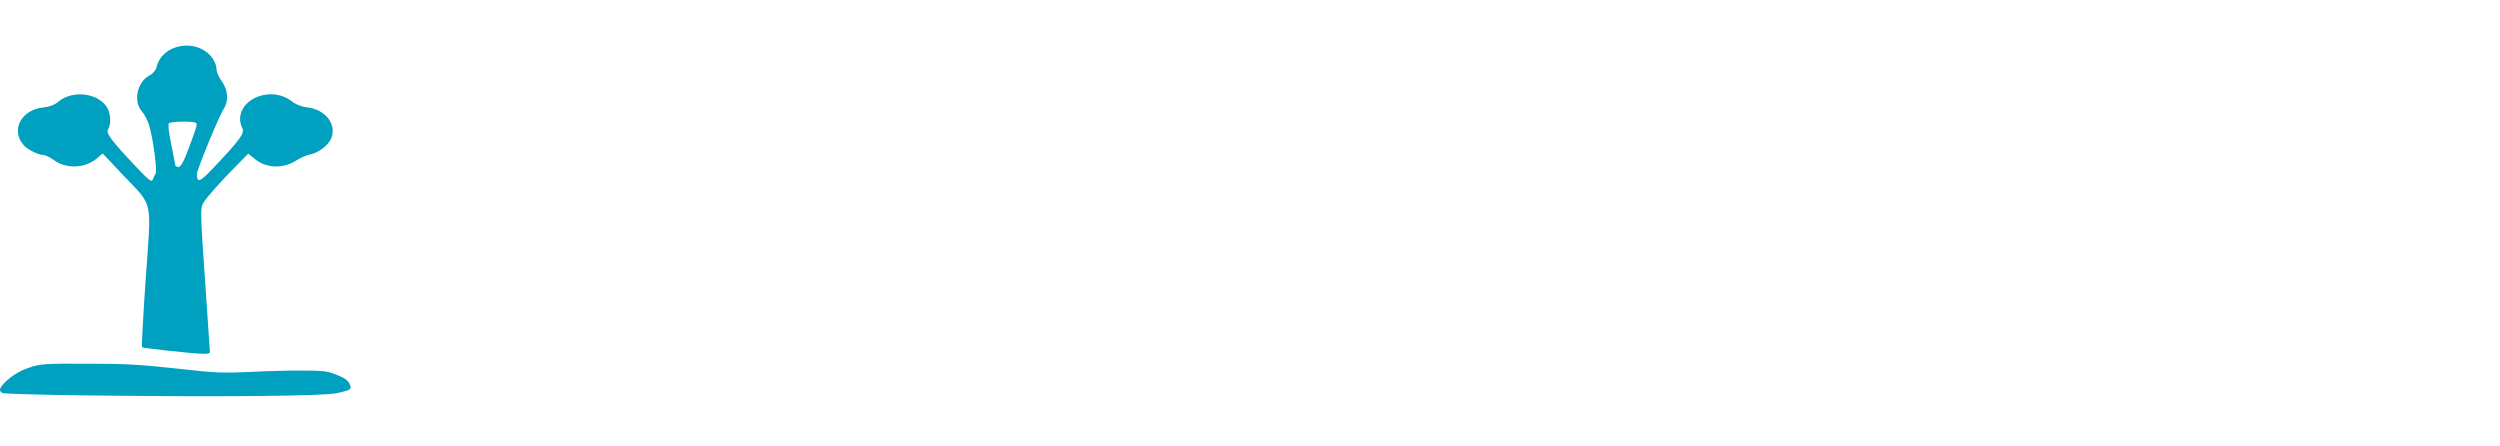
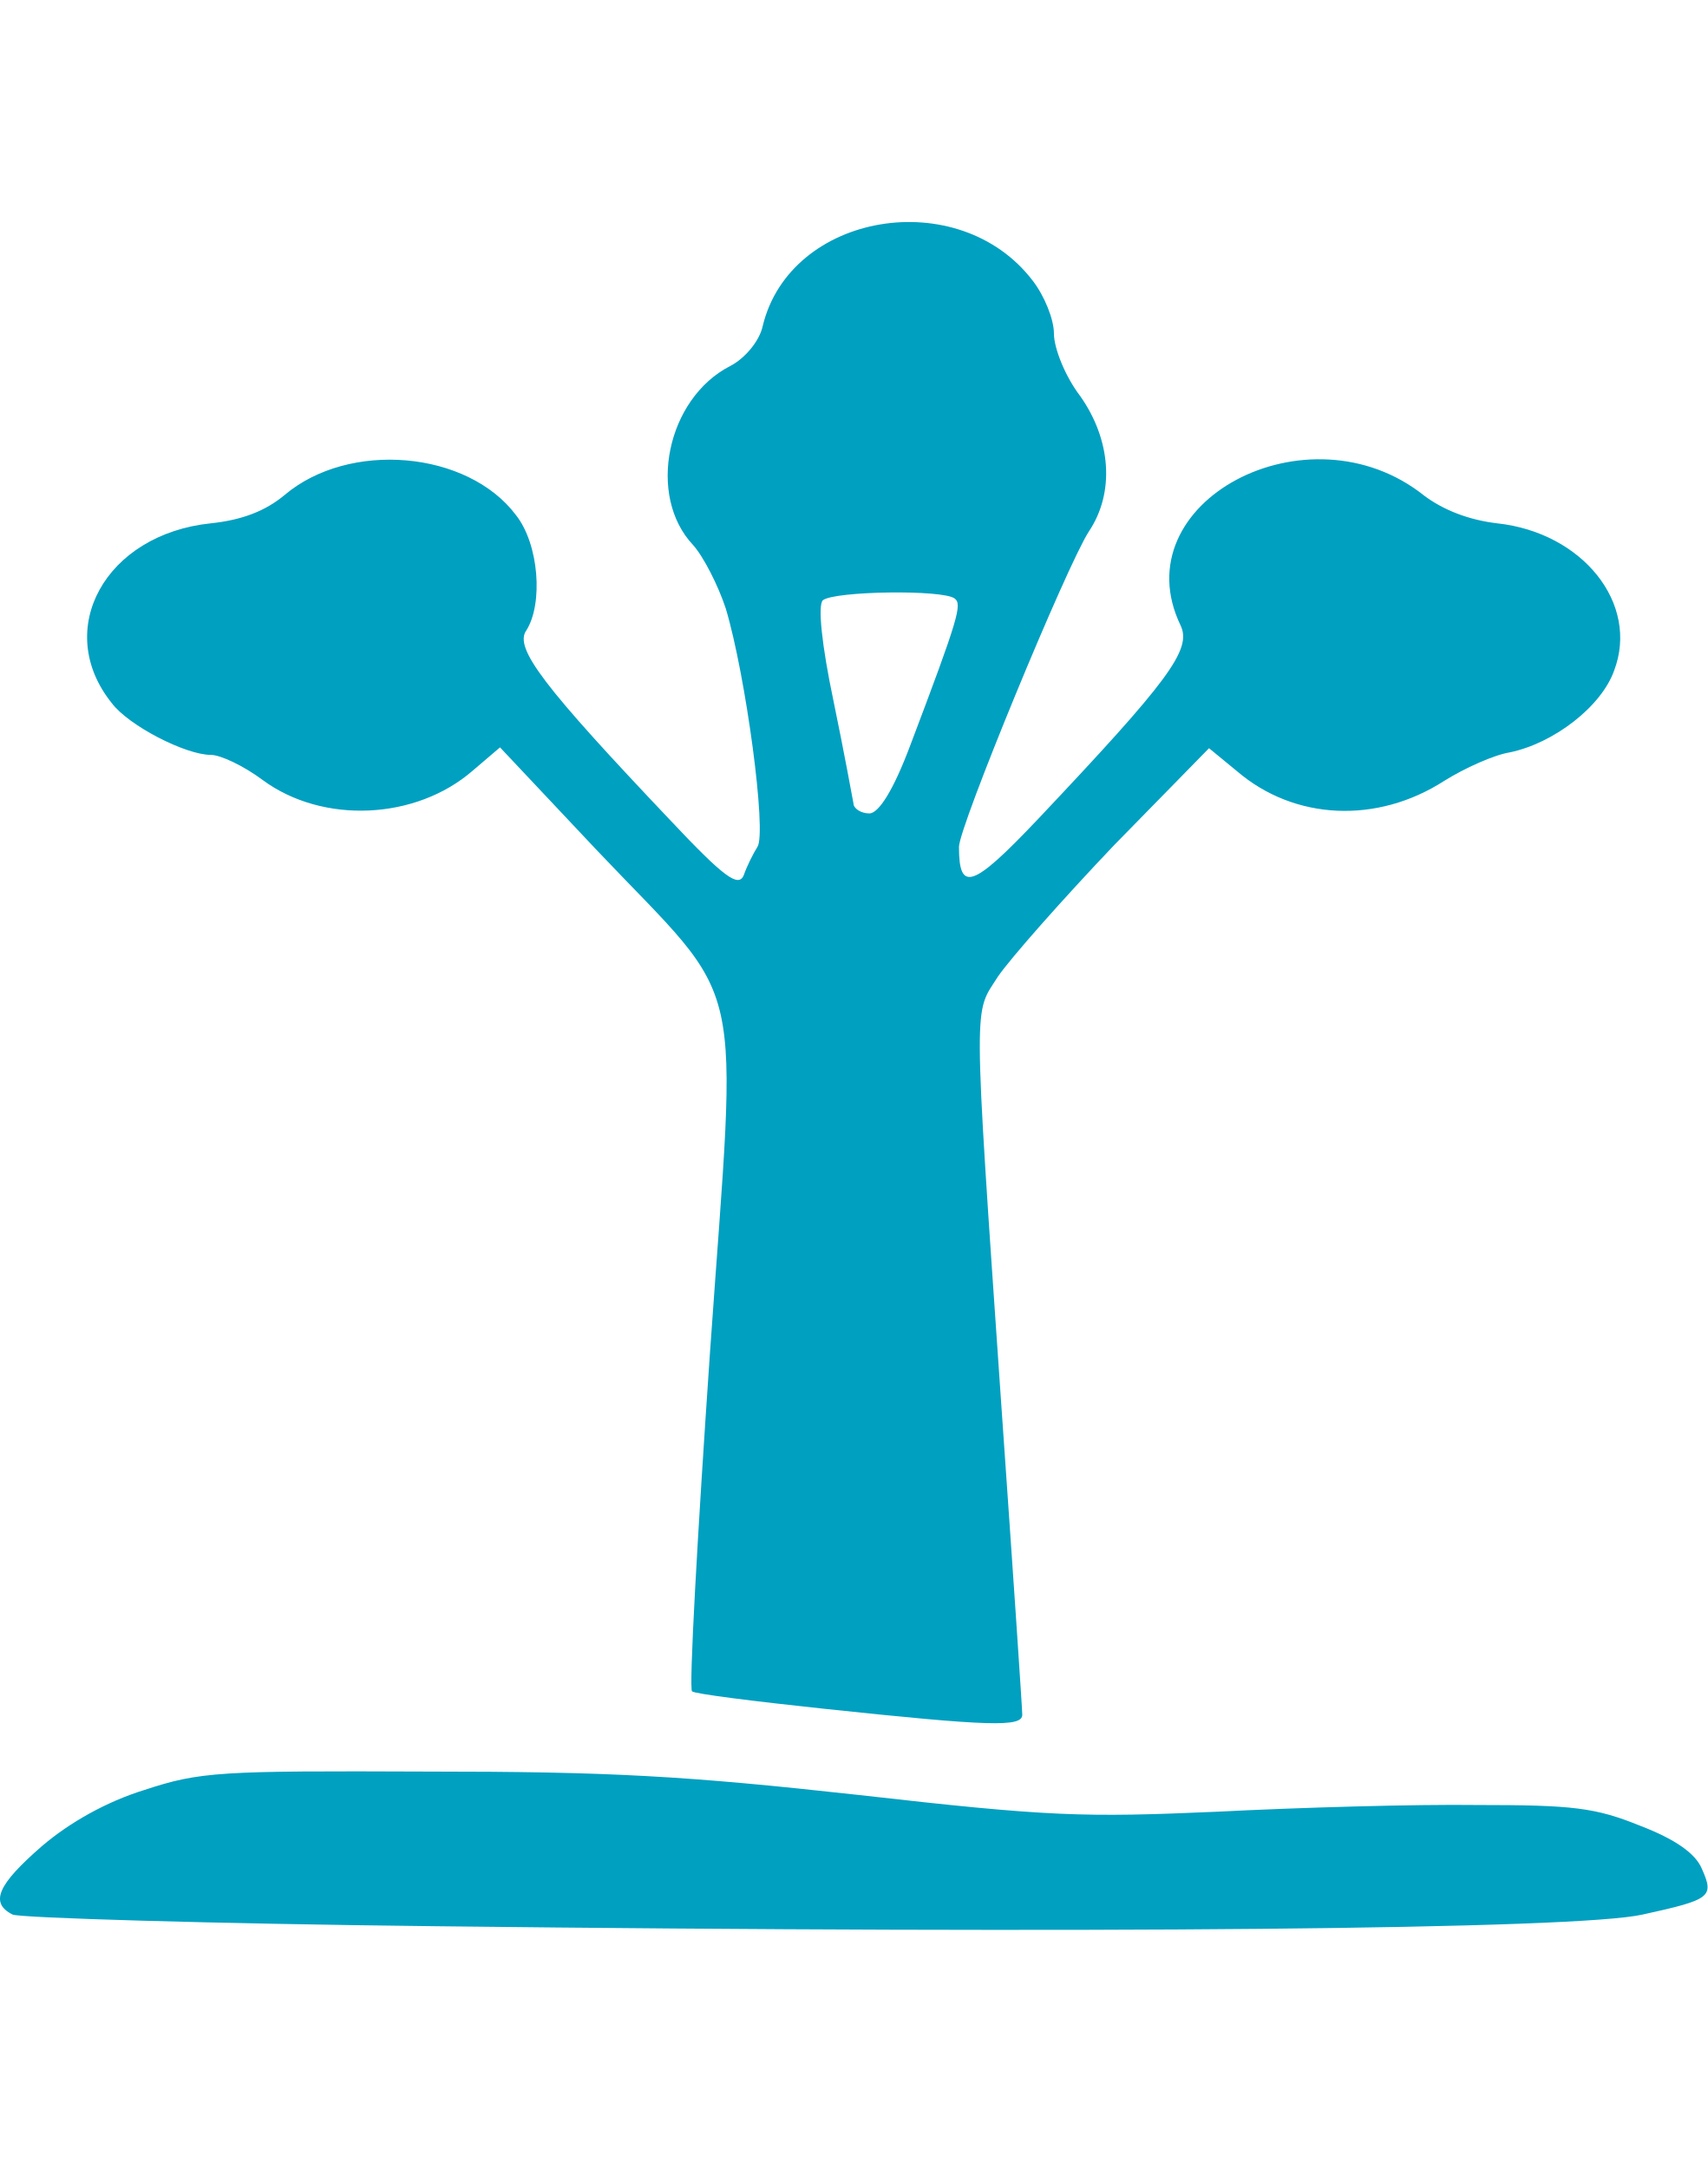
- <svg xmlns="http://www.w3.org/2000/svg" width="713" height="127" viewBox="0 0 713 127" fill="none">
+ <svg xmlns="http://www.w3.org/2000/svg" width="100" height="127" viewBox="0 0 100 127" fill="none">
  <path d="M25.575 112.786C12.352 112.639 1.107 112.296 0.736 112.101C-0.623 111.415 -0.129 110.338 2.466 108.086C4.072 106.716 6.235 105.492 8.459 104.806C11.734 103.729 12.846 103.68 24.957 103.729C35.708 103.729 40.095 103.974 50.29 105.1C61.474 106.373 63.451 106.422 71.298 106.079C76.056 105.834 82.914 105.639 86.498 105.687C92.121 105.687 93.418 105.834 96.075 106.911C98.114 107.695 99.288 108.527 99.659 109.408C100.4 111.072 100.215 111.219 96.199 112.101C92.306 112.982 63.883 113.226 25.575 112.786Z" fill="#00A0C1" />
  <path d="M48.313 100.058C44.173 99.617 40.651 99.177 40.527 99.03C40.342 98.883 40.836 89.973 41.578 79.203C43.184 56.244 43.864 59.181 34.905 49.733L29.282 43.76L27.675 45.131C24.339 48.019 18.901 48.264 15.38 45.67C14.267 44.837 12.908 44.201 12.352 44.201C10.869 44.201 7.532 42.488 6.544 41.166C3.084 36.858 6.173 31.277 12.352 30.641C14.206 30.445 15.565 29.906 16.677 28.976C20.446 25.794 27.366 26.382 30.209 30.151C31.568 31.864 31.815 35.34 30.827 36.907C30.085 37.935 31.815 40.187 39.292 48.068C42.381 51.348 43.246 51.985 43.555 51.25C43.74 50.712 44.111 49.978 44.358 49.586C44.914 48.754 43.679 39.55 42.505 35.634C42.072 34.312 41.207 32.599 40.589 31.913C37.87 29.025 39.044 23.346 42.752 21.437C43.617 20.997 44.482 19.969 44.667 19.087C46.274 12.43 56.16 10.765 60.485 16.444C61.165 17.325 61.721 18.696 61.721 19.528C61.721 20.409 62.401 22.074 63.266 23.2C65.057 25.745 65.305 28.829 63.76 31.13C62.462 33.137 56.16 48.411 56.16 49.586C56.16 52.279 56.963 51.985 60.732 48.019C68.456 39.844 69.815 38.033 69.135 36.613C65.675 29.417 76.612 23.591 83.409 29.025C84.521 29.857 86.004 30.445 87.672 30.641C92.677 31.179 96.013 35.34 94.53 39.257C93.789 41.362 91.008 43.516 88.413 44.054C87.487 44.201 85.756 44.984 84.582 45.719C80.628 48.264 75.808 48.019 72.472 45.18L70.804 43.809L65.243 49.488C62.215 52.67 59.188 56.097 58.446 57.174C57.025 59.426 56.963 57.957 58.631 82.141C59.311 91.834 59.867 100.058 59.867 100.401C59.867 101.135 58.014 101.086 48.313 100.058ZM53.318 43.614C56.16 36.123 56.345 35.389 55.913 35.047C55.233 34.508 48.869 34.606 48.189 35.145C47.88 35.438 48.127 37.788 48.807 41.019C49.425 44.005 49.919 46.698 49.981 47.04C49.981 47.334 50.414 47.628 50.908 47.628C51.464 47.628 52.329 46.257 53.318 43.614Z" fill="#00A0C1" />
</svg>
